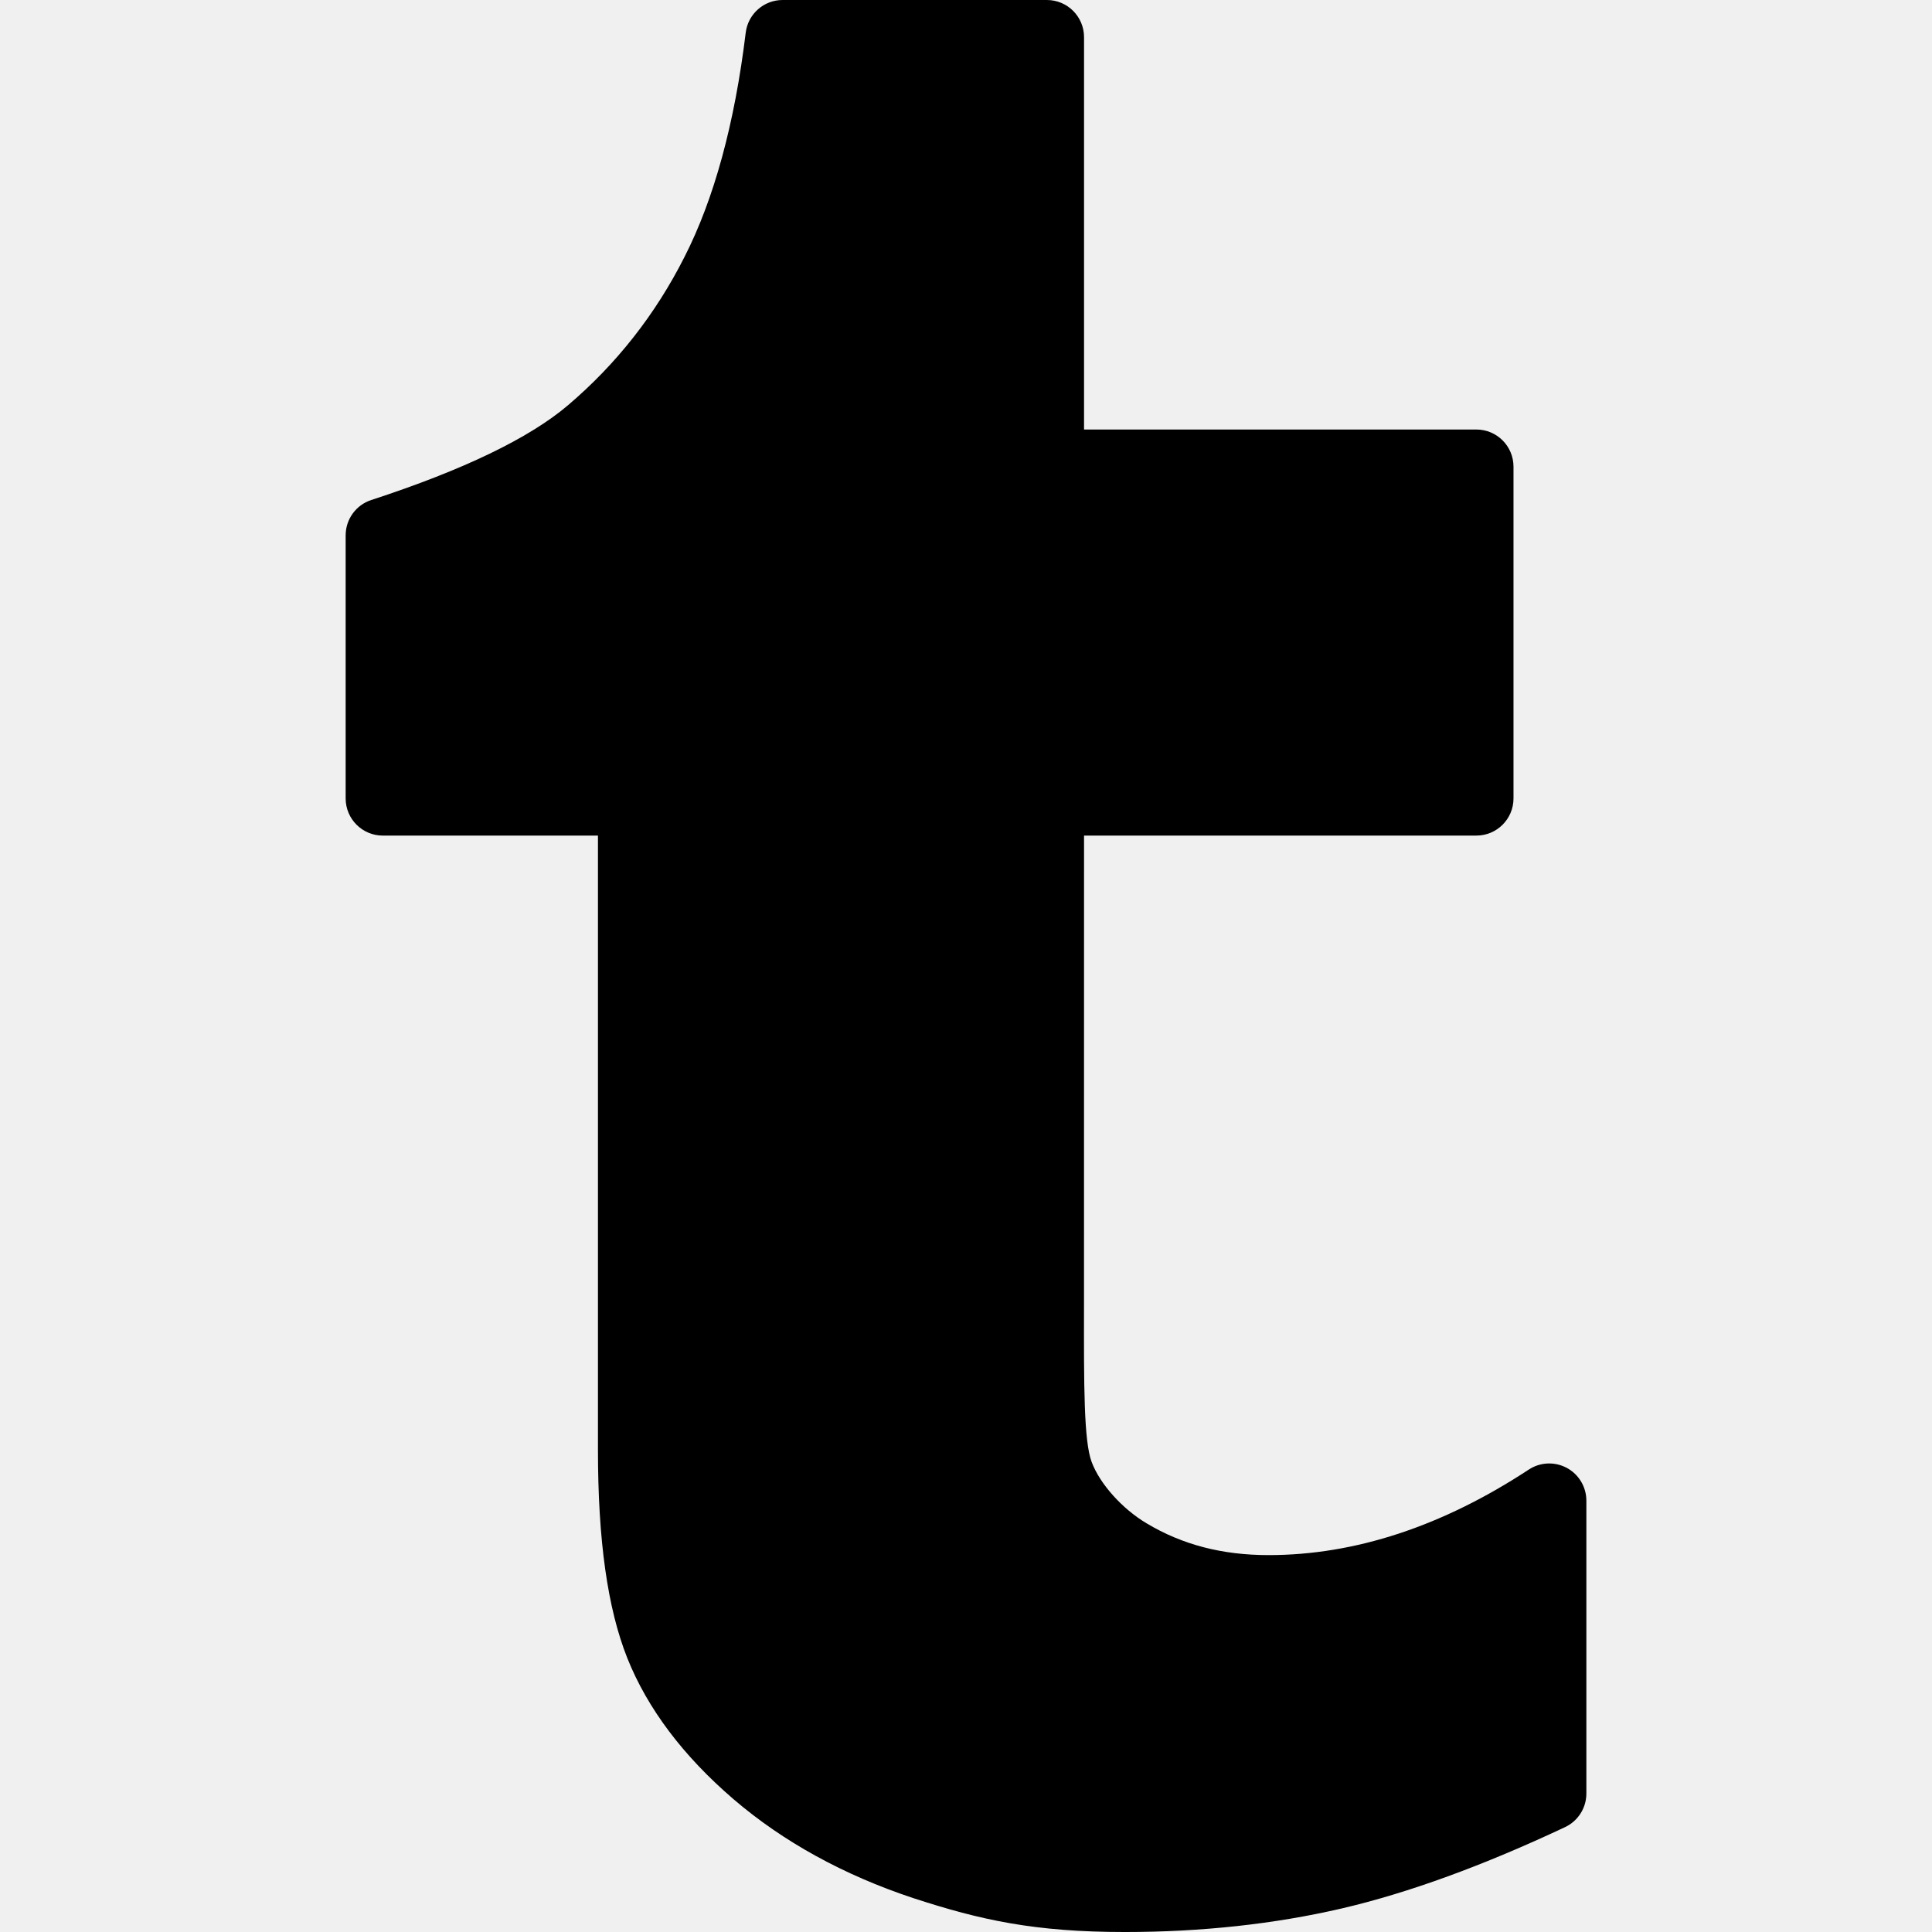
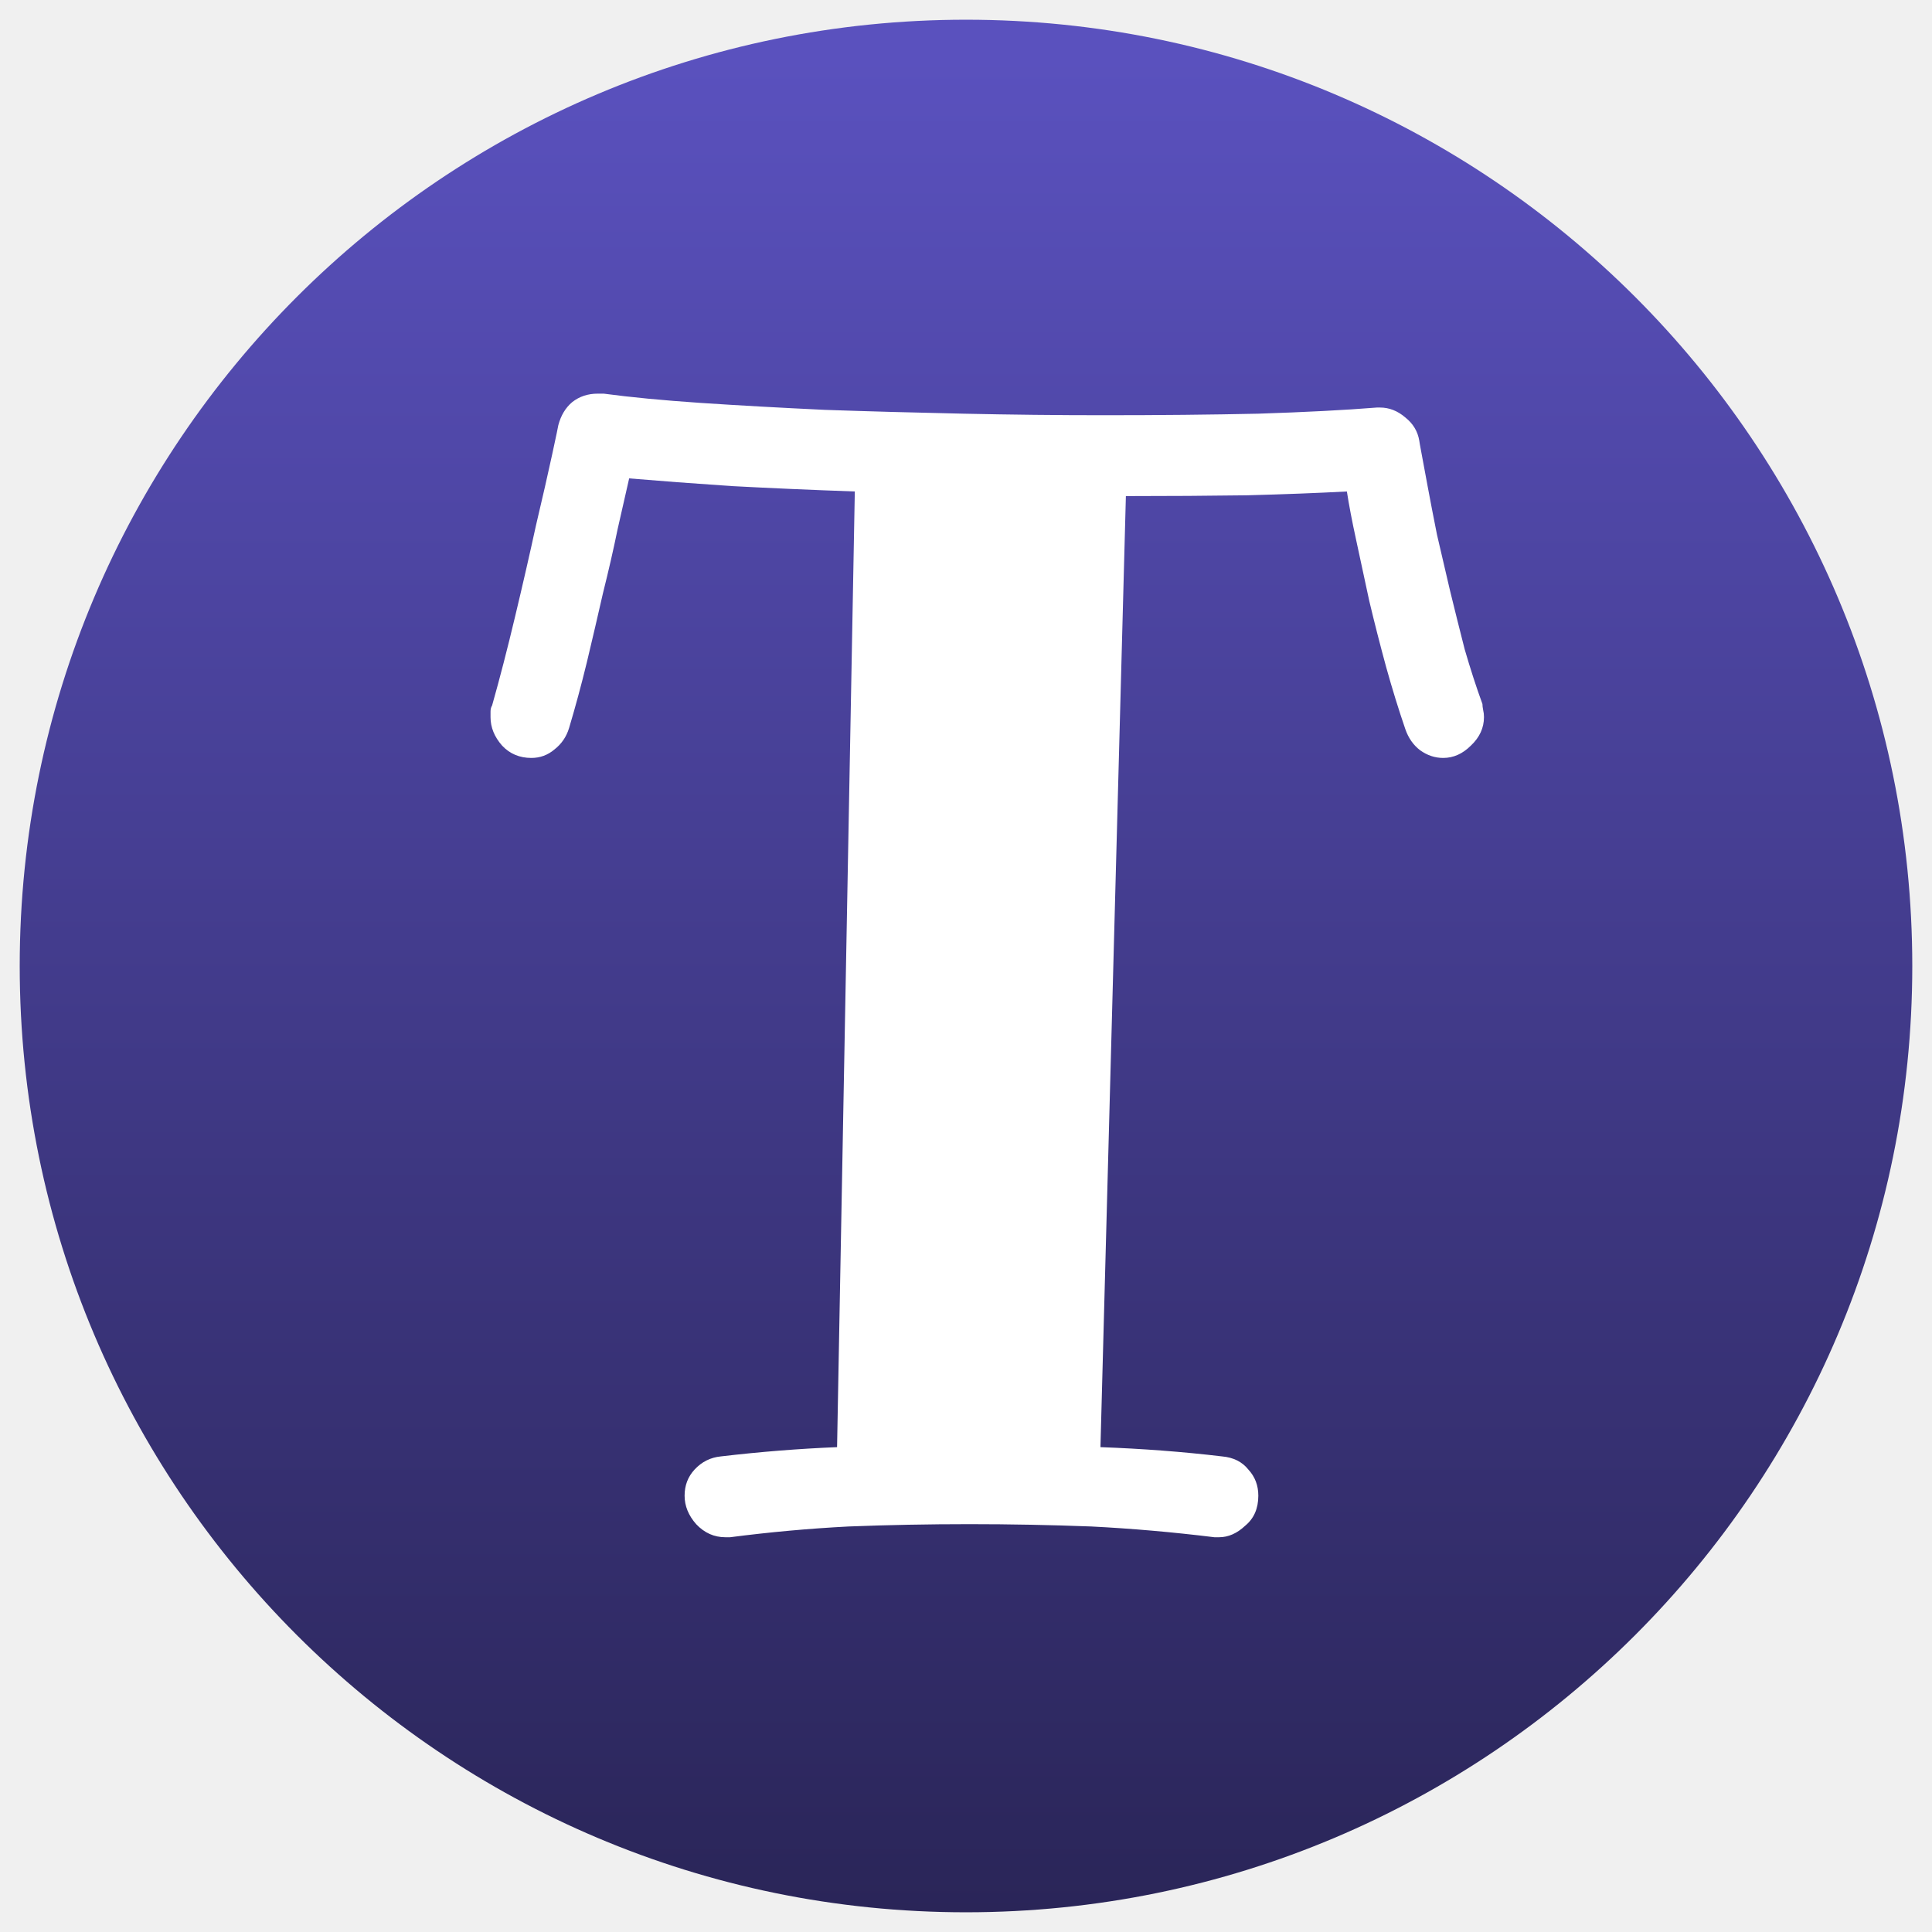
- <svg xmlns="http://www.w3.org/2000/svg" fill="#000000" height="800px" width="800px" version="1.1" id="Capa_1" viewBox="0 0 260 260" xml:space="preserve">
-   <path d="M210.857,197.545c-1.616-0.872-3.584-0.787-5.119,0.223c-11.62,7.638-23.4,11.511-35.016,11.511  c-6.242,0-11.605-1.394-16.416-4.275c-3.27-1.936-6.308-5.321-7.397-8.263c-1.057-2.797-1.045-10.327-1.029-20.748l0.005-63.543  h52.795c2.762,0,5-2.239,5-5V62.802c0-2.761-2.238-5-5-5h-52.795V5c0-2.761-2.238-5-5-5h-35.566c-2.528,0-4.658,1.887-4.964,4.397  c-1.486,12.229-4.258,22.383-8.247,30.196c-3.89,7.7-9.153,14.401-15.651,19.925c-5.206,4.44-14.118,8.736-26.49,12.769  c-2.058,0.671-3.45,2.589-3.45,4.754v35.41c0,2.761,2.238,5,5,5h28.953v82.666c0,12.181,1.292,21.347,3.952,28.026  c2.71,6.785,7.521,13.174,14.303,18.993c6.671,5.716,14.79,10.187,24.158,13.298c9.082,2.962,16.315,4.567,28.511,4.567  c10.31,0,20.137-1.069,29.213-3.179c8.921-2.082,19.017-5.761,30.008-10.934c1.753-0.825,2.871-2.587,2.871-4.524v-39.417  C213.484,200.108,212.476,198.418,210.857,197.545z" />
+ <svg xmlns="http://www.w3.org/2000/svg" width="49" height="49" viewBox="0 0 49 49" fill="none">
+   <path d="M24.5 48.5C37.755 48.5 48.5 37.755 48.5 24.5C48.5 11.245 37.755 0.5 24.5 0.5C11.245 0.5 0.5 11.245 0.5 24.5C0.5 37.755 11.245 48.5 24.5 48.5Z" fill="url(#paint0_linear_319_1112)" />
+   <path d="M37.598 17.855C37.598 17.895 37.604 17.947 37.617 18.012C37.63 18.064 37.637 18.122 37.637 18.188C37.637 18.461 37.526 18.702 37.305 18.91C37.096 19.119 36.862 19.223 36.602 19.223C36.393 19.223 36.198 19.158 36.016 19.027C35.846 18.897 35.723 18.721 35.645 18.5C35.475 18.005 35.312 17.478 35.156 16.918C35 16.345 34.857 15.785 34.727 15.238C34.609 14.691 34.499 14.177 34.395 13.695C34.29 13.213 34.212 12.803 34.16 12.465C33.418 12.504 32.572 12.537 31.621 12.562C30.671 12.575 29.648 12.582 28.555 12.582L27.91 36.703C28.978 36.742 30.006 36.82 30.996 36.938C31.283 36.964 31.504 37.074 31.66 37.27C31.829 37.452 31.914 37.673 31.914 37.934C31.914 38.259 31.803 38.513 31.582 38.695C31.374 38.891 31.152 38.988 30.918 38.988H30.801C29.746 38.858 28.704 38.767 27.676 38.715C26.647 38.676 25.619 38.656 24.59 38.656C23.548 38.656 22.526 38.676 21.523 38.715C20.521 38.767 19.518 38.858 18.516 38.988H18.398C18.112 38.988 17.865 38.878 17.656 38.656C17.461 38.435 17.363 38.194 17.363 37.934C17.363 37.673 17.448 37.452 17.617 37.27C17.799 37.074 18.021 36.964 18.281 36.938C19.284 36.82 20.267 36.742 21.23 36.703L21.68 12.465C20.573 12.426 19.531 12.38 18.555 12.328C17.591 12.263 16.725 12.198 15.957 12.133C15.879 12.484 15.781 12.914 15.664 13.422C15.56 13.93 15.436 14.47 15.293 15.043C15.163 15.616 15.026 16.202 14.883 16.801C14.74 17.387 14.59 17.94 14.434 18.461C14.368 18.682 14.245 18.865 14.062 19.008C13.893 19.151 13.698 19.223 13.477 19.223C13.177 19.223 12.93 19.119 12.734 18.91C12.539 18.689 12.441 18.448 12.441 18.188C12.441 18.148 12.441 18.103 12.441 18.051C12.441 17.986 12.454 17.934 12.48 17.895C12.676 17.204 12.871 16.449 13.066 15.629C13.262 14.809 13.438 14.04 13.594 13.324C13.763 12.608 13.9 12.009 14.004 11.527C14.108 11.046 14.16 10.798 14.16 10.785C14.225 10.538 14.342 10.342 14.512 10.199C14.694 10.056 14.909 9.984 15.156 9.984H15.312C15.99 10.075 16.81 10.154 17.773 10.219C18.75 10.284 19.798 10.342 20.918 10.395C22.051 10.434 23.223 10.466 24.434 10.492C25.645 10.518 26.829 10.531 27.988 10.531C29.408 10.531 30.716 10.518 31.914 10.492C33.112 10.453 34.115 10.401 34.922 10.336H35C35.234 10.336 35.449 10.421 35.645 10.59C35.84 10.746 35.957 10.941 35.996 11.176C35.996 11.189 36.016 11.3 36.055 11.508C36.094 11.716 36.146 11.996 36.211 12.348C36.276 12.699 36.354 13.103 36.445 13.559C36.55 14.014 36.66 14.49 36.777 14.984C36.895 15.466 37.018 15.961 37.148 16.469C37.292 16.963 37.441 17.426 37.598 17.855Z" fill="white" />
+   <defs>
+     <linearGradient id="paint0_linear_319_1112" x1="24.5" y1="0.5" x2="24.5" y2="48.5" gradientUnits="userSpaceOnUse">
+       <stop offset="0.02" stop-color="#5A51BE" />
+       <stop offset="1" stop-color="#2A2558" />
+     </linearGradient>
+   </defs>
</svg>
